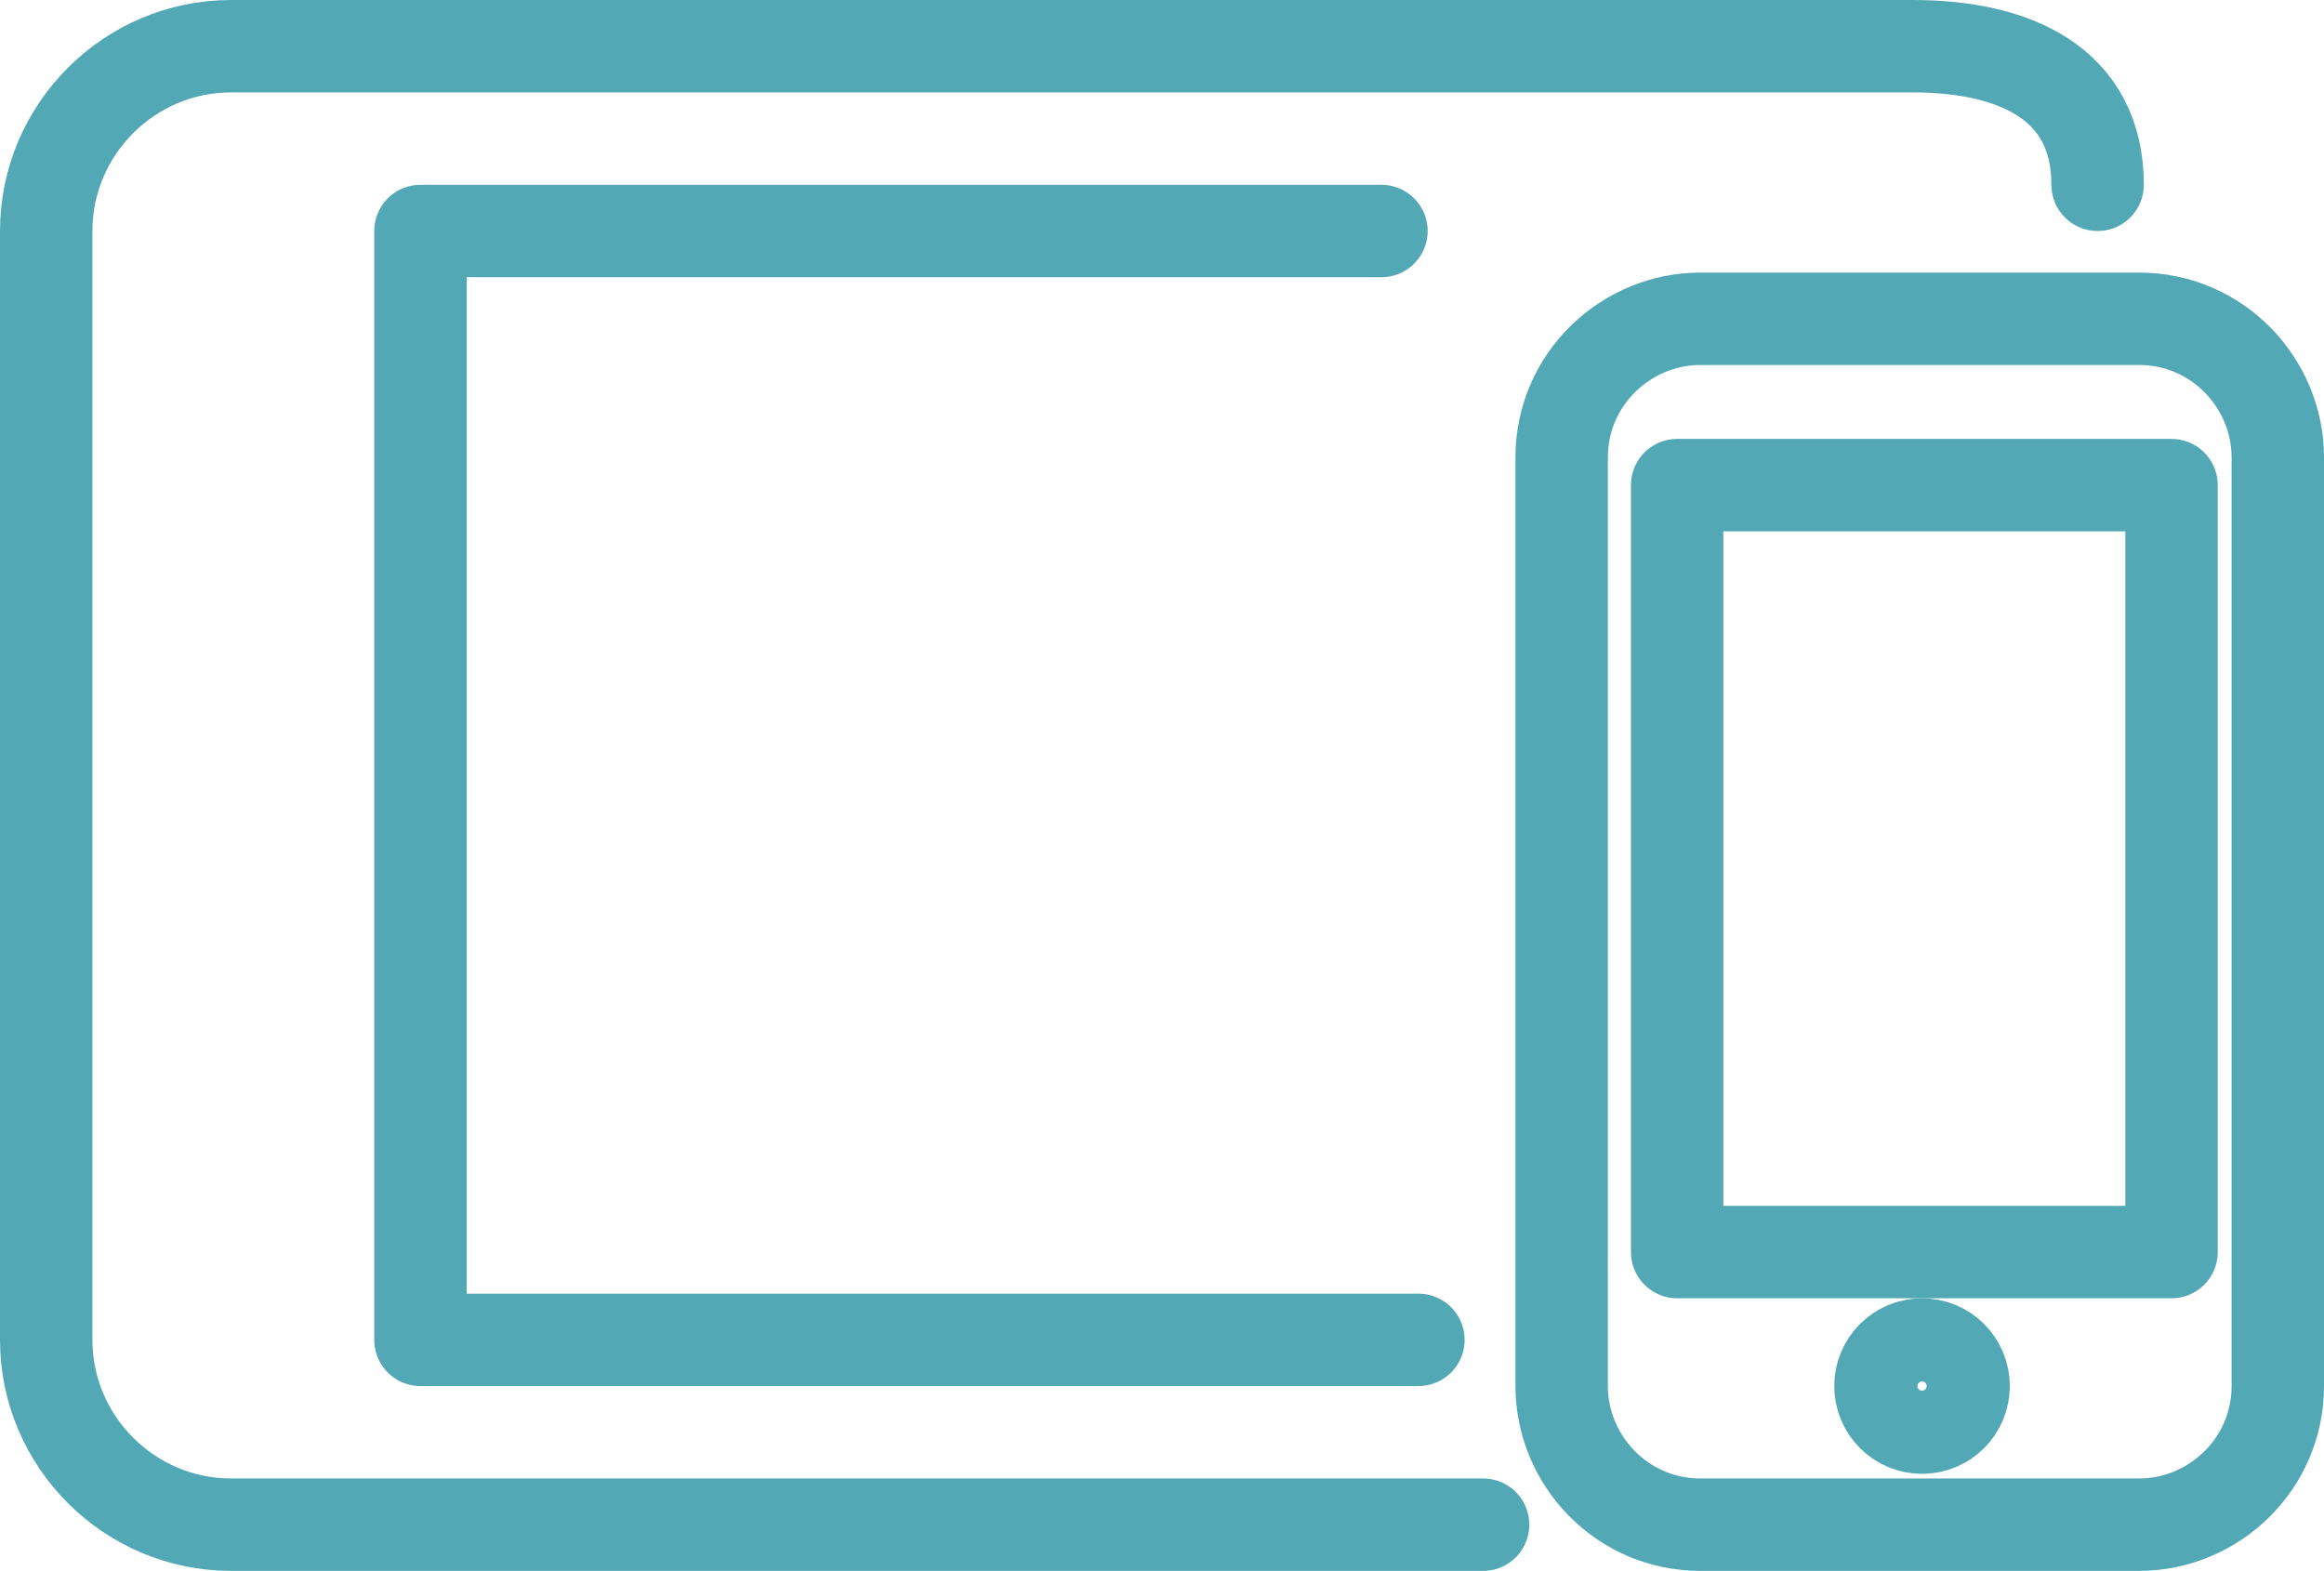
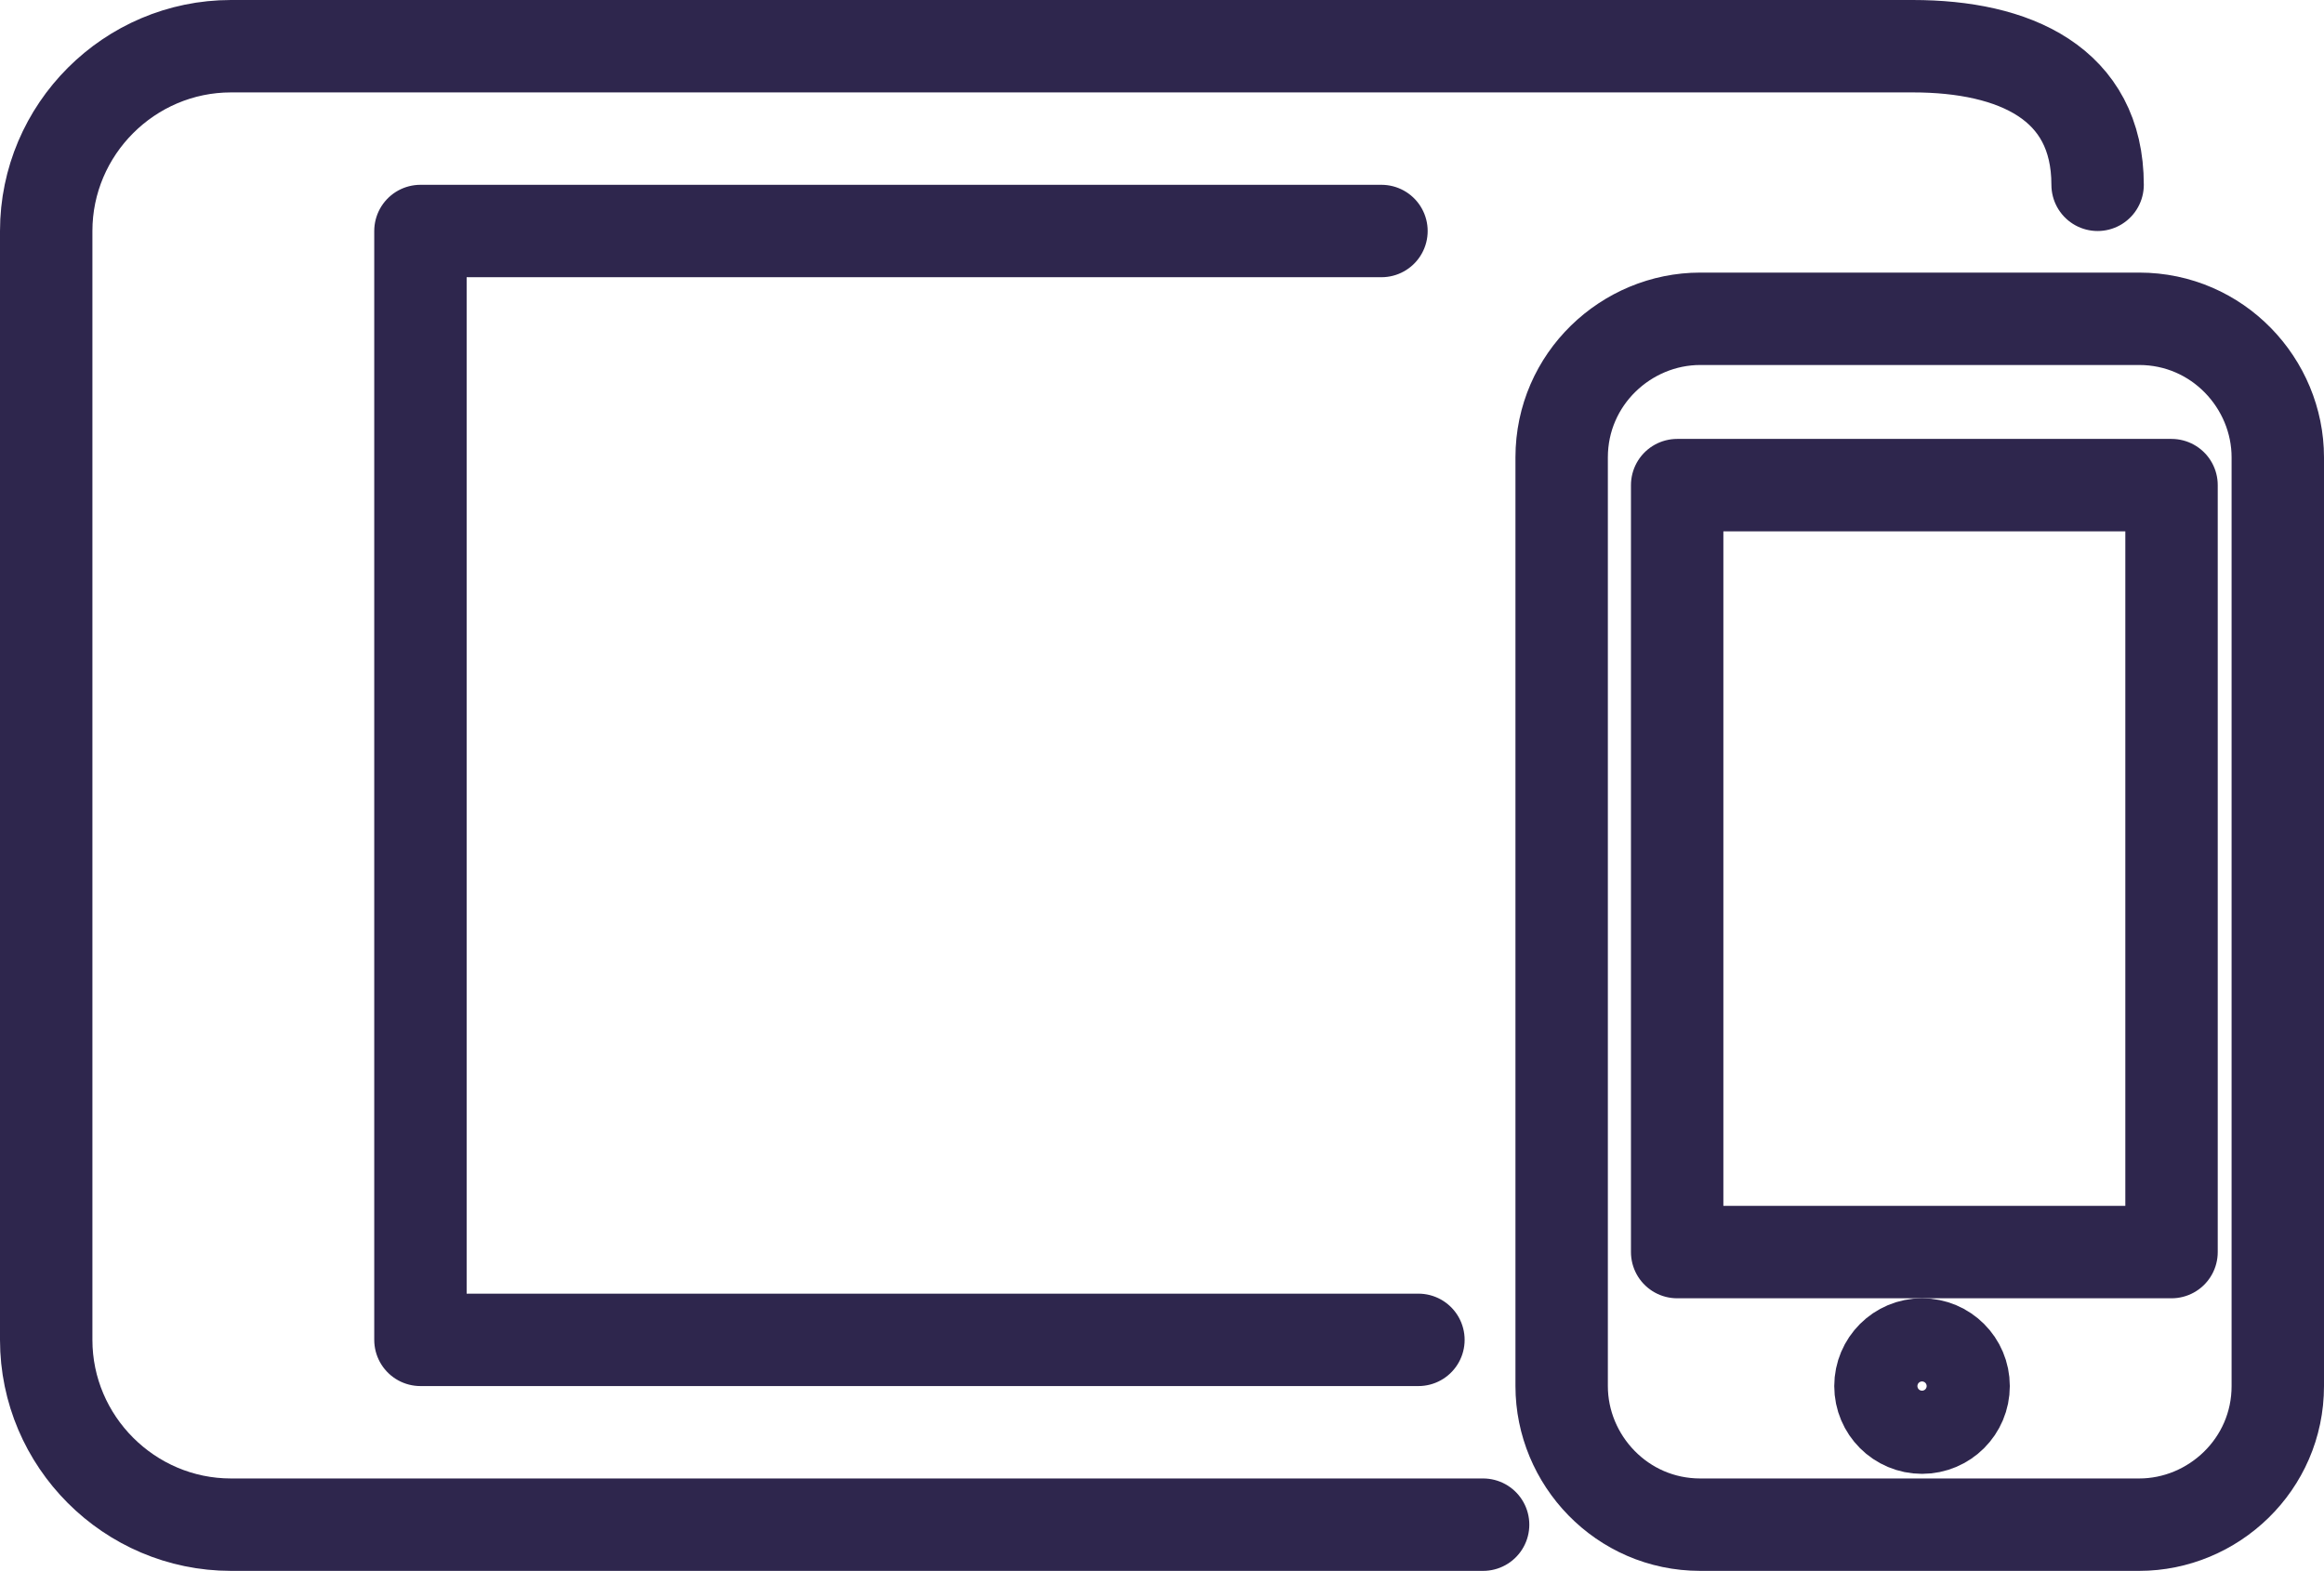
- <svg xmlns="http://www.w3.org/2000/svg" version="1.1" id="Ebene_1" x="0px" y="0px" width="50.3px" height="34px" viewBox="0 0 50.3 34" style="enable-background:new 0 0 50.3 34;" xml:space="preserve">
+ <svg xmlns="http://www.w3.org/2000/svg" version="1.1" id="Ebene_1" x="0px" y="0px" viewBox="0 0 50.3 34" style="enable-background:new 0 0 50.3 34;" xml:space="preserve">
  <style type="text/css">
- 
- 	.st0{fill:none;stroke:#53A8B6;stroke-width:2;stroke-linejoin:round;stroke-miterlimit:10;}
- 	.st1{fill:none;stroke:#53A8B6;stroke-width:2;stroke-linecap:round;stroke-linejoin:round;stroke-miterlimit:10;}
- 
+ 	.st0{fill:none;stroke:#2E264D;stroke-width:2;stroke-linejoin:round;stroke-miterlimit:10;}
+ 	.st1{fill:none;stroke:#2E264D;stroke-width:2;stroke-linecap:round;stroke-linejoin:round;stroke-miterlimit:10;}
</style>
  <g>
    <g>
      <path class="st0" d="M46.3,6.9h-9.5c-1.6,0-3,1.3-3,3V30c0,1.6,1.3,3,3,3h9.5c1.6,0,3-1.3,3-3V9.9C49.3,8.3,48,6.9,46.3,6.9z" />
      <circle class="st0" cx="41.6" cy="30" r="0.9" />
      <rect x="36.3" y="10.5" class="st0" width="10.7" height="16.6" />
    </g>
    <path class="st1" d="M45.4,4c0-2.2-1.8-3-4-3H5C2.8,1,1,2.8,1,5v24c0,2.2,1.8,4,4,4h27.1 M30.7,29H9.1V5h20.8" />
  </g>
</svg>
